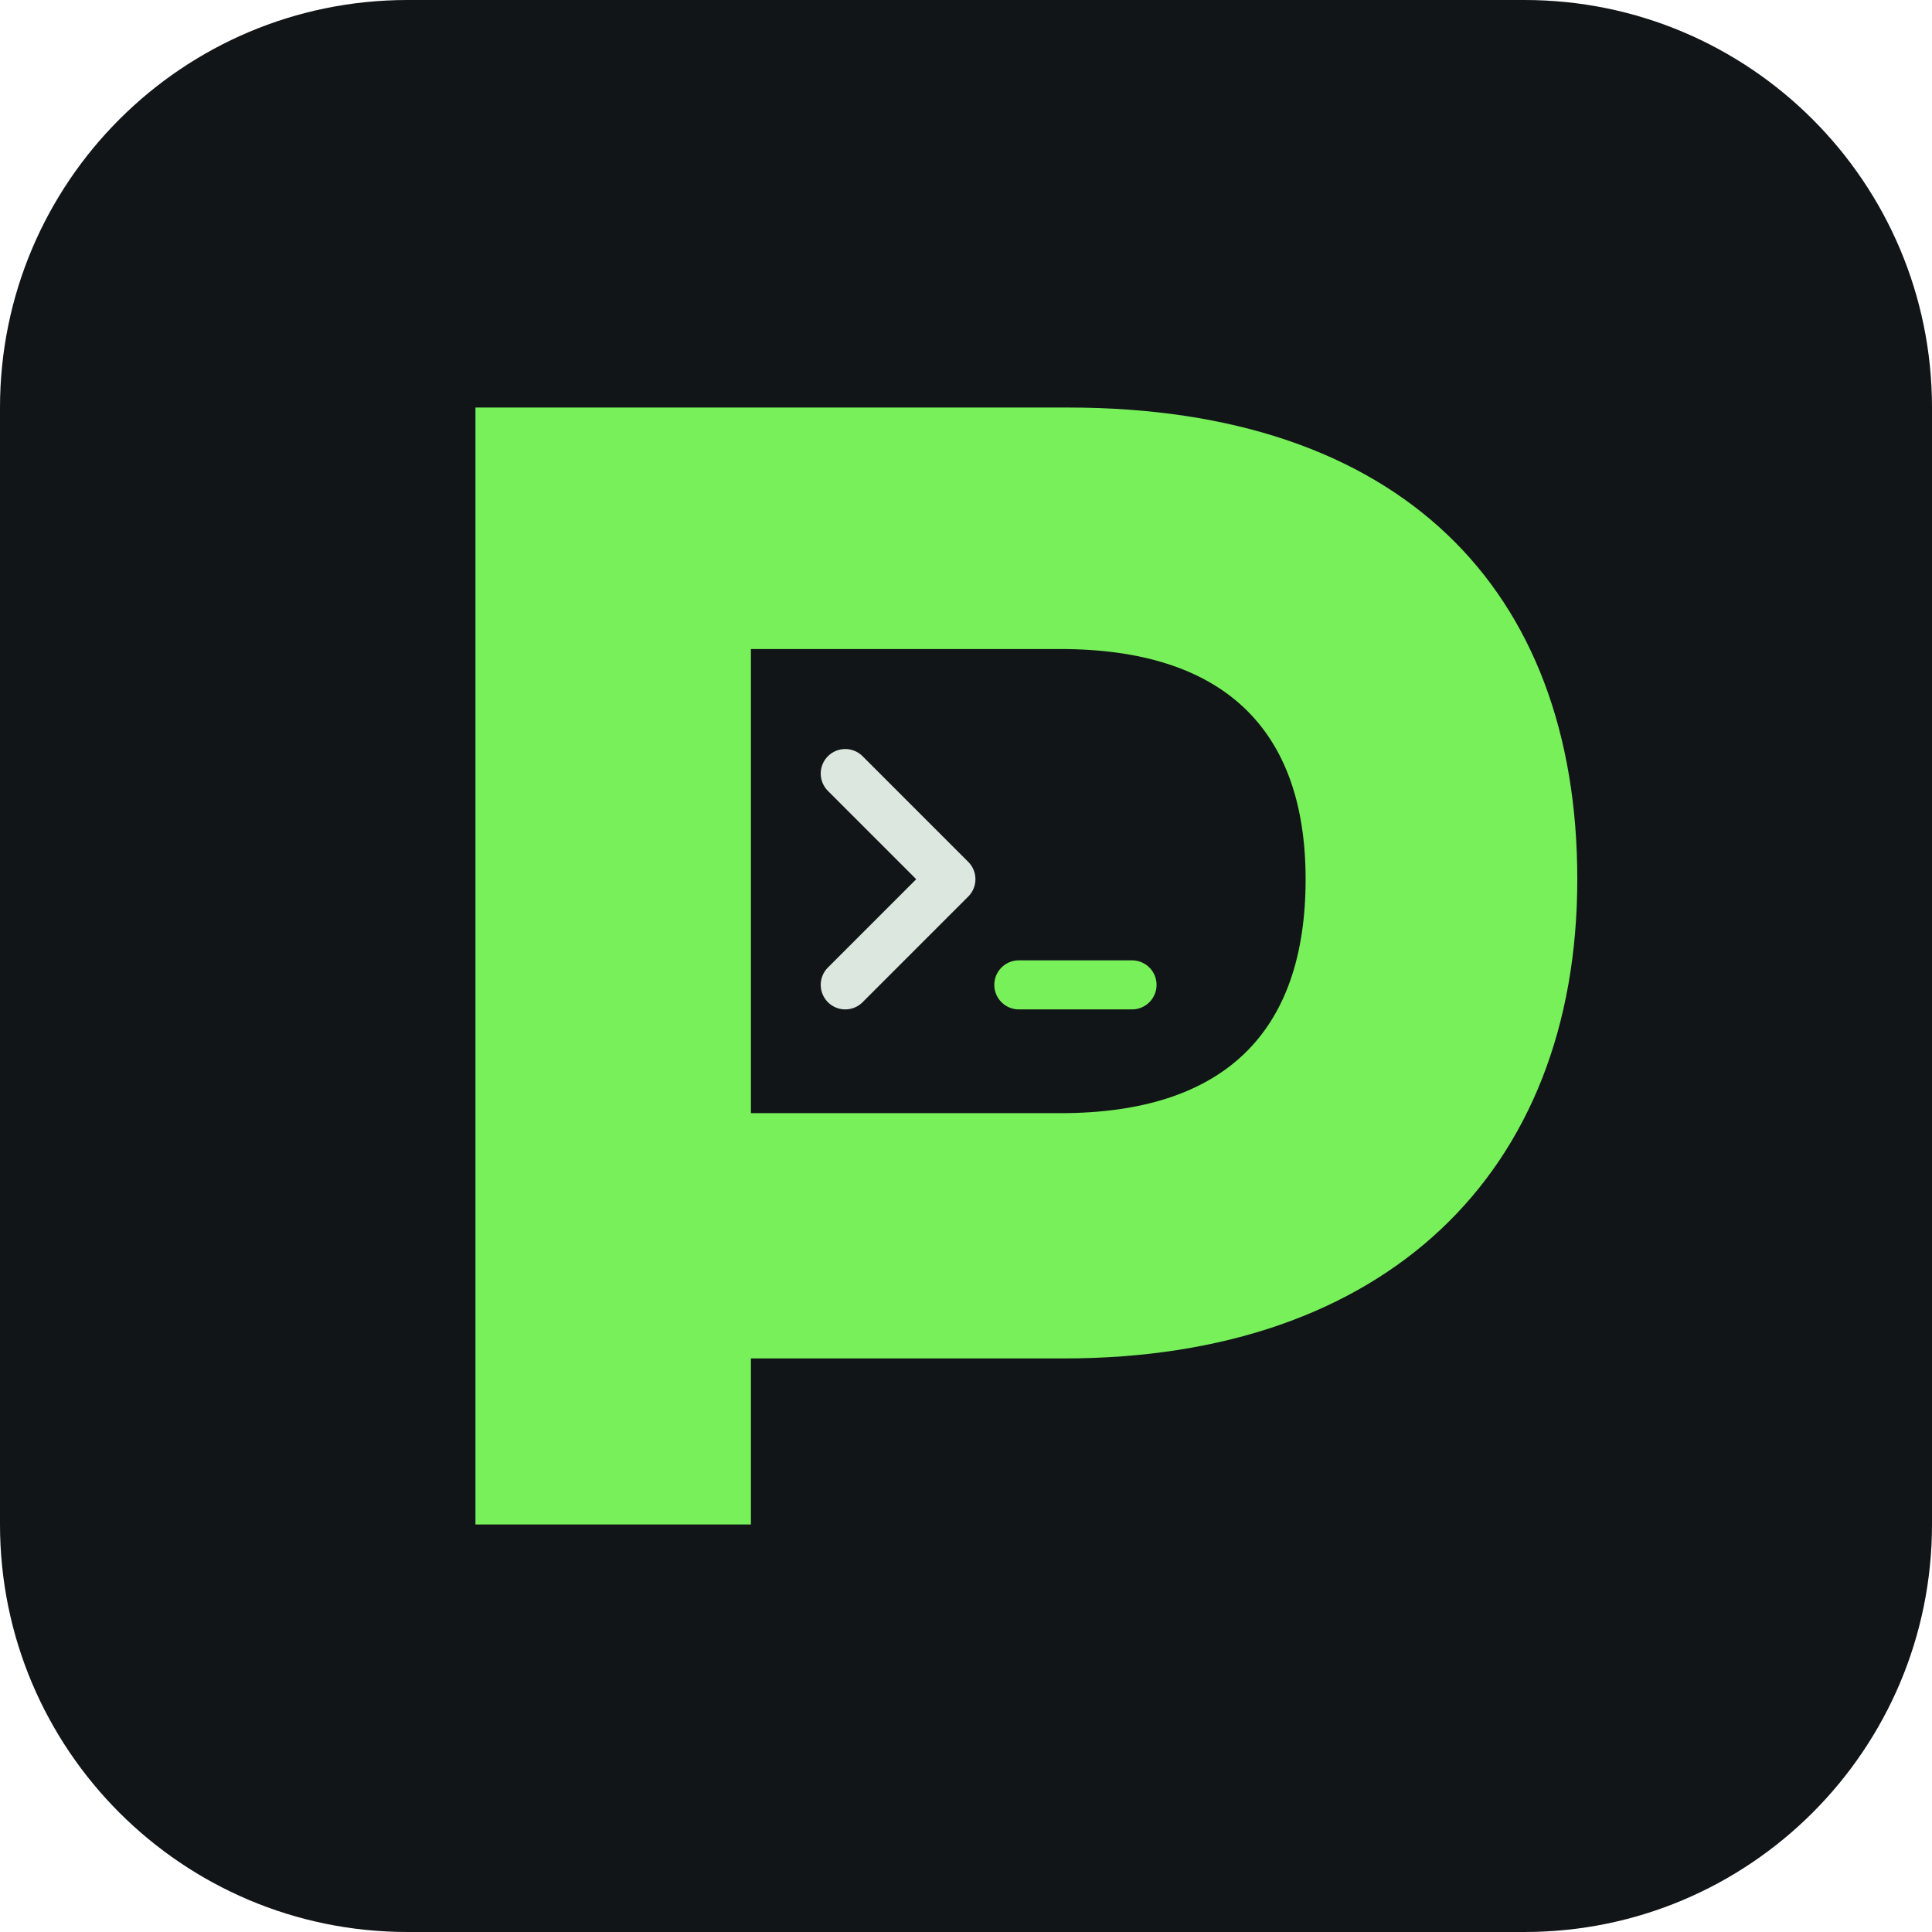
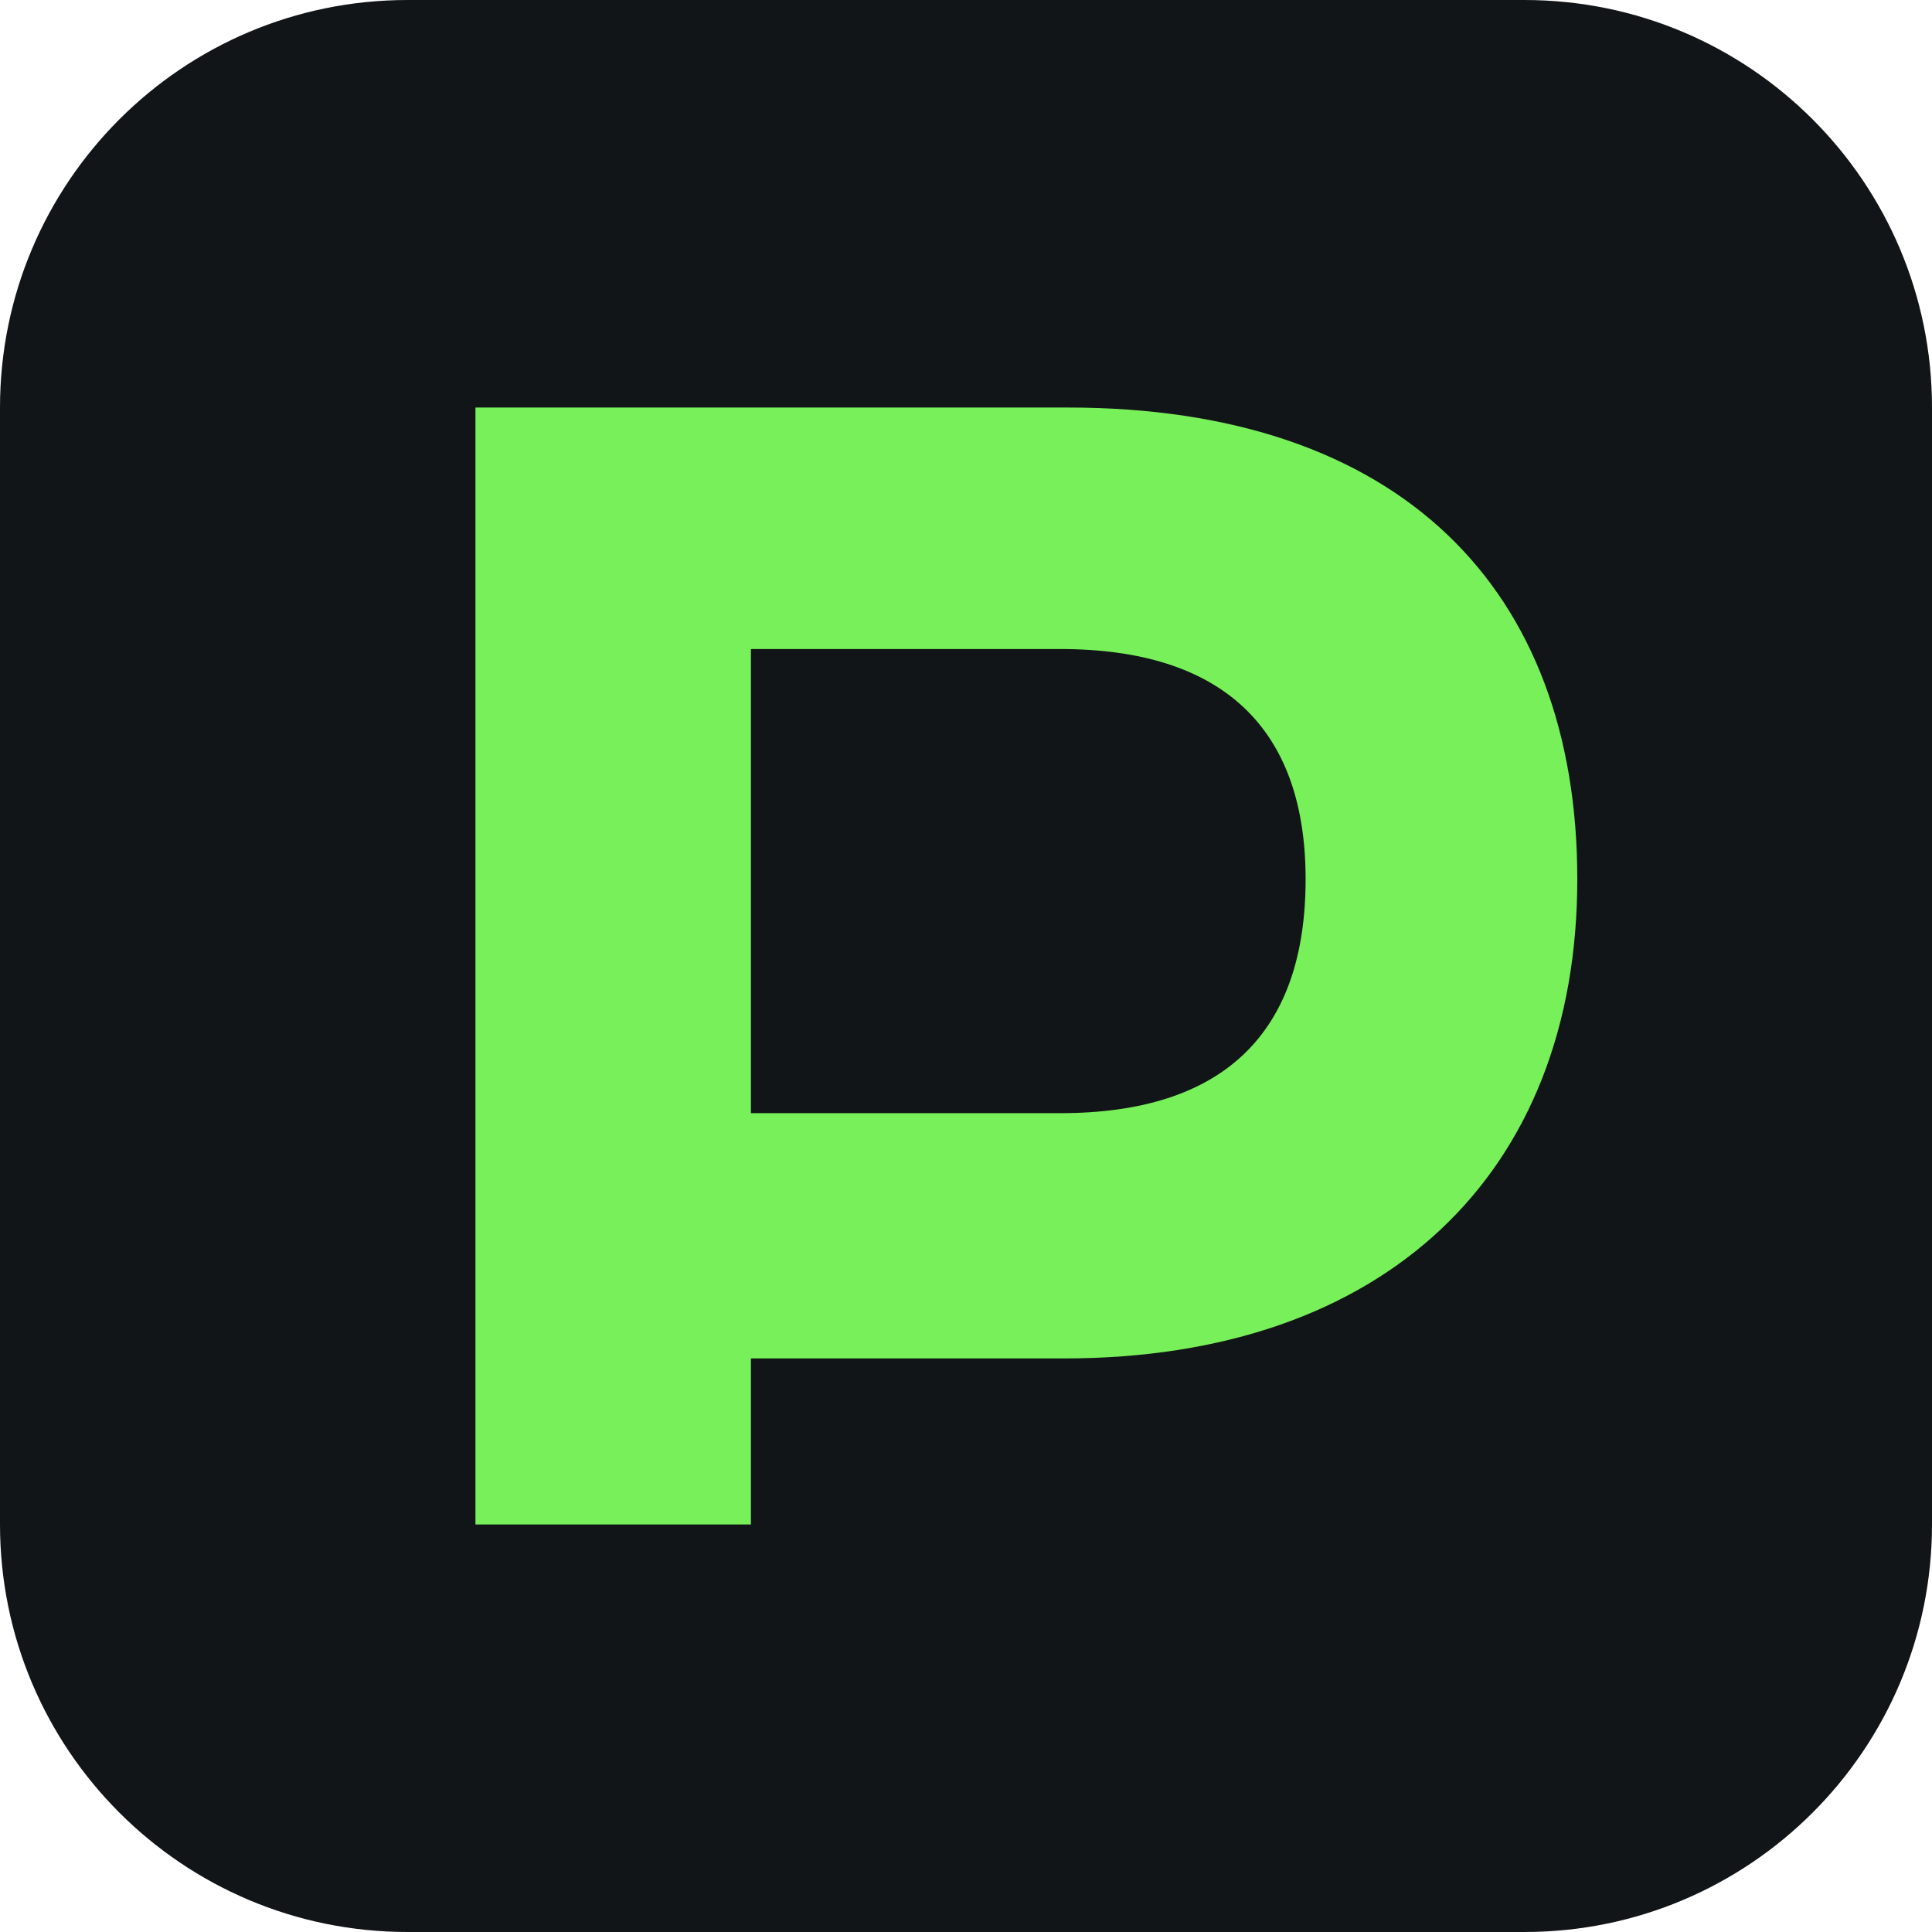
<svg xmlns="http://www.w3.org/2000/svg" width="512" height="512" viewBox="0 0 512 512" role="img" aria-labelledby="title desc">
  <rect width="512" height="512" rx="108" fill="#111518" />
  <path fill="#78F05A" fill-rule="evenodd" d="M126 404V108h157c88 0 135 48 135 125 0 78-51 127-136 127h-83v44H126Zm73-109h82c43 0 65-21 65-62 0-40-22-61-65-61h-82v123Z" />
-   <path d="m224 205 28 28-28 28" fill="none" stroke="#DCE7DF" stroke-width="13" stroke-linecap="round" stroke-linejoin="round" />
-   <path d="M270 261h30" fill="none" stroke="#78F05A" stroke-width="13" stroke-linecap="round" />
</svg>
